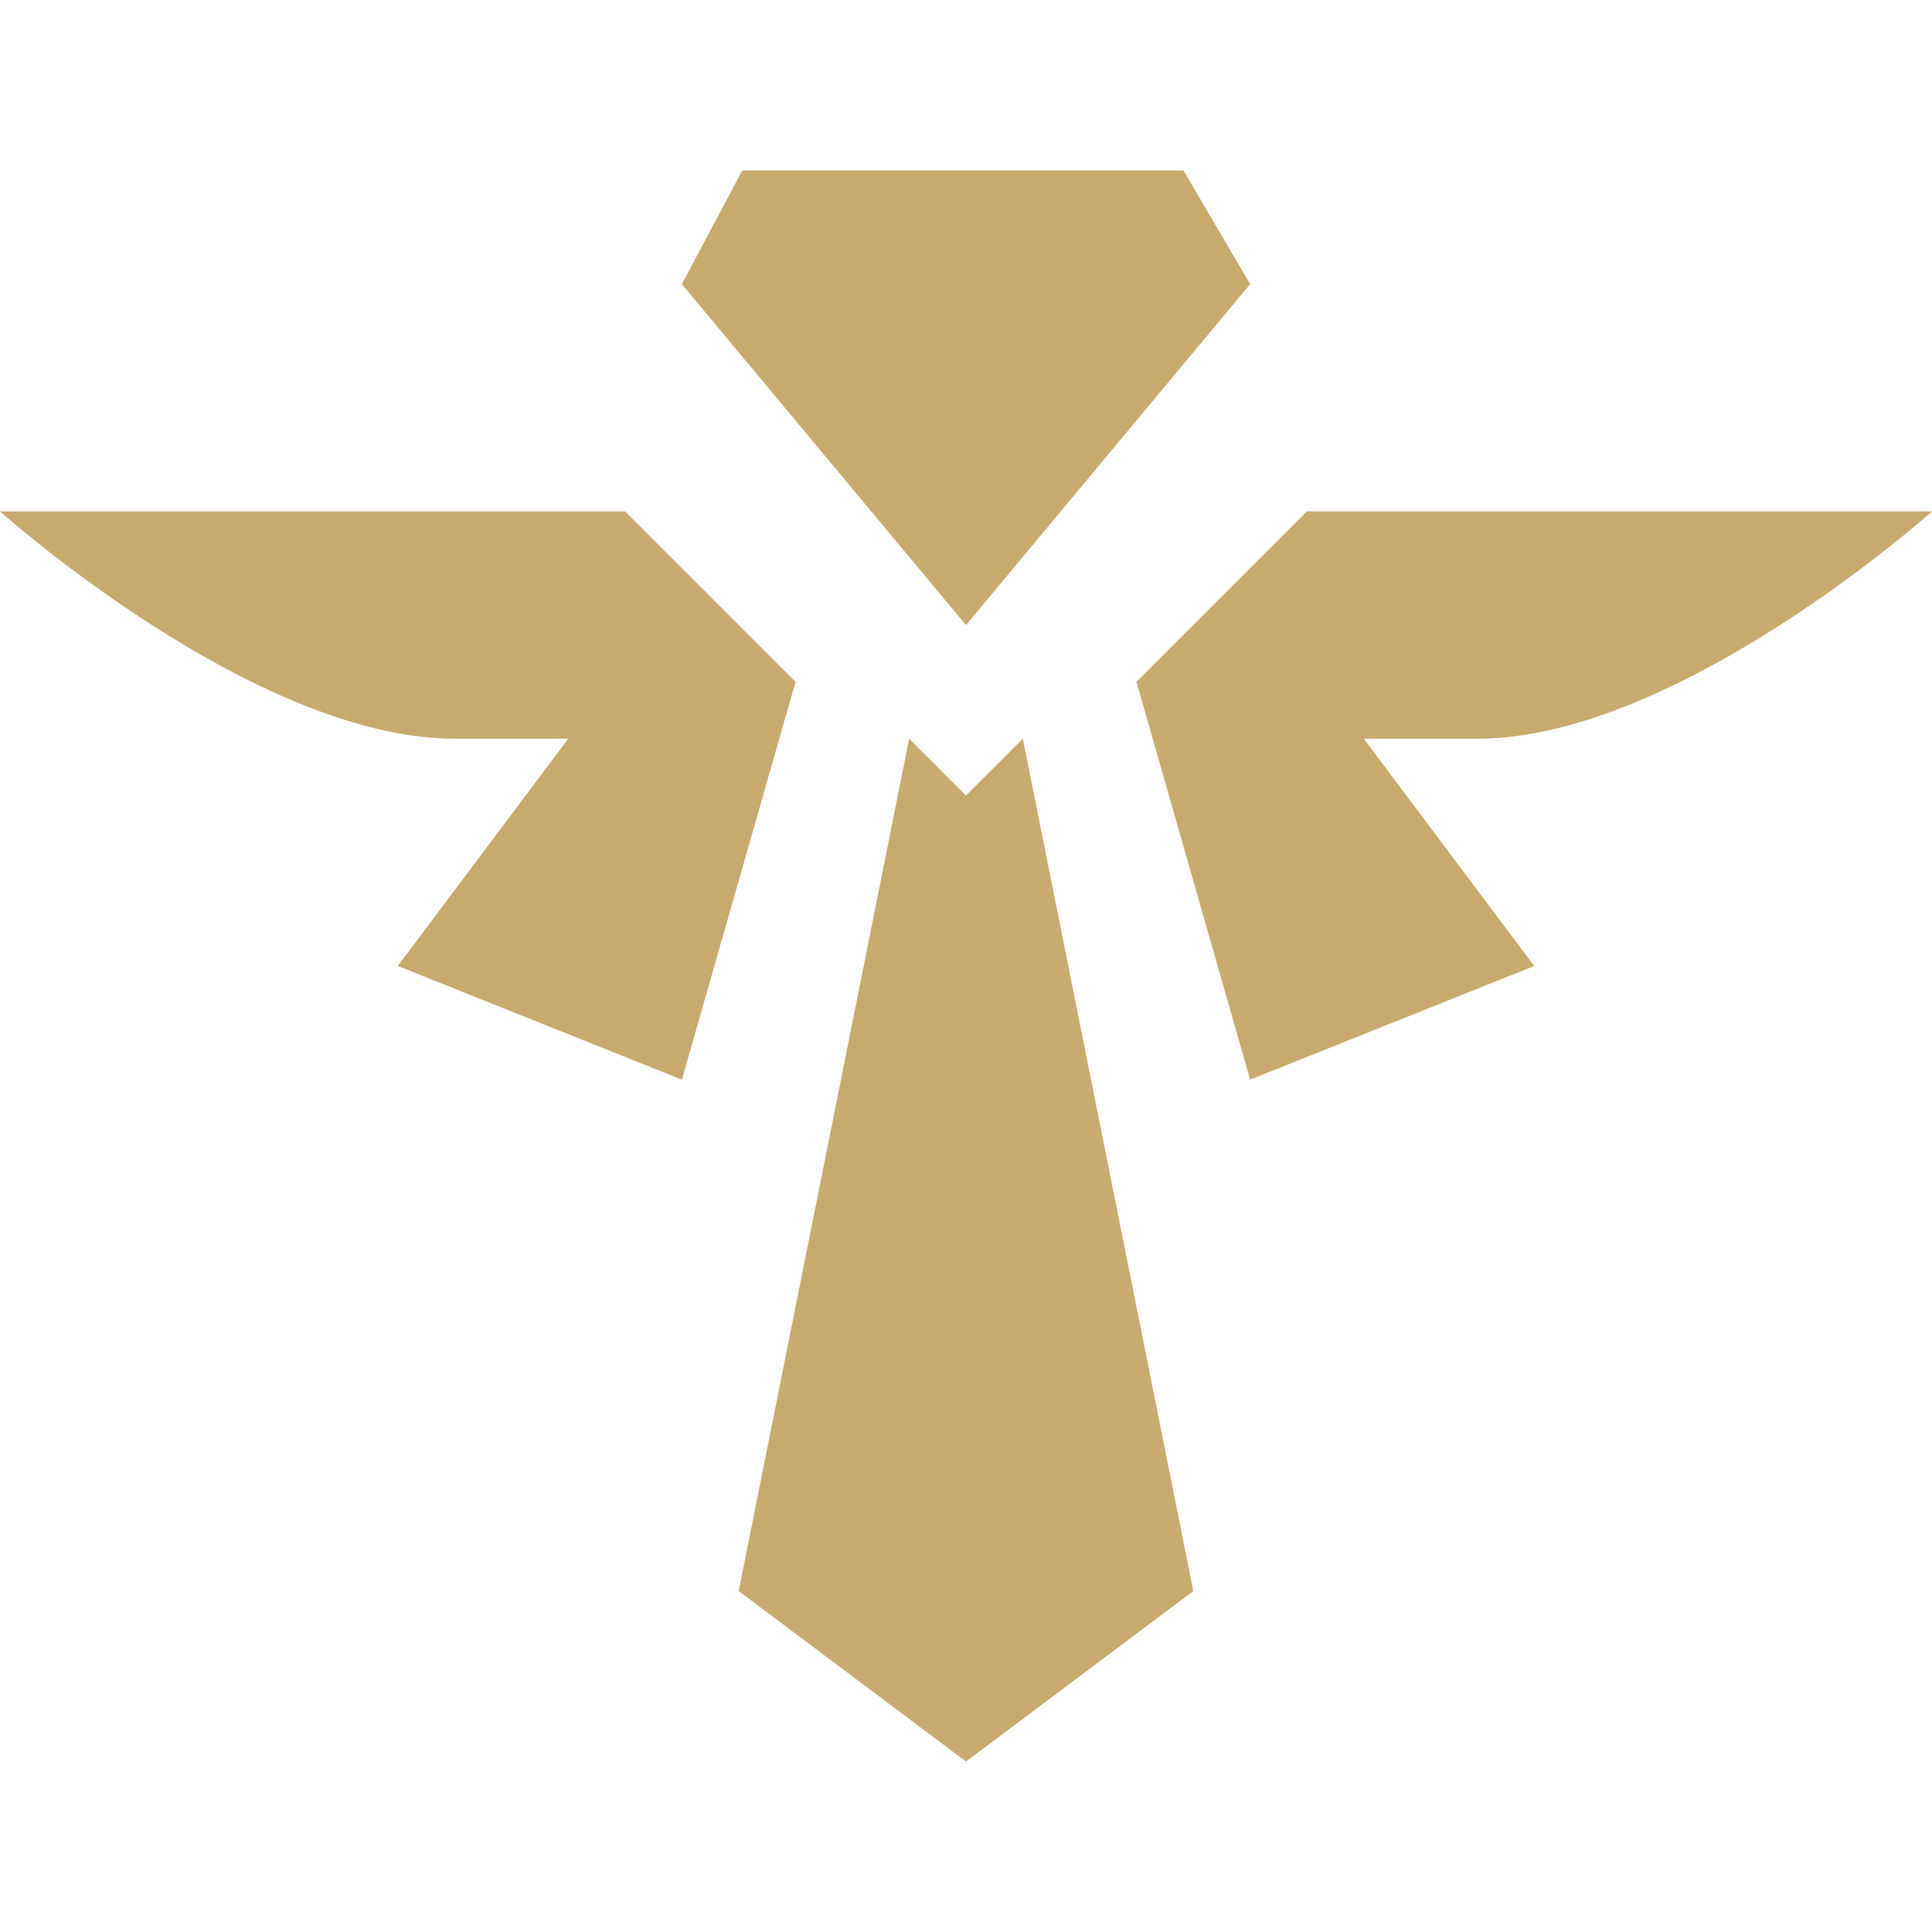
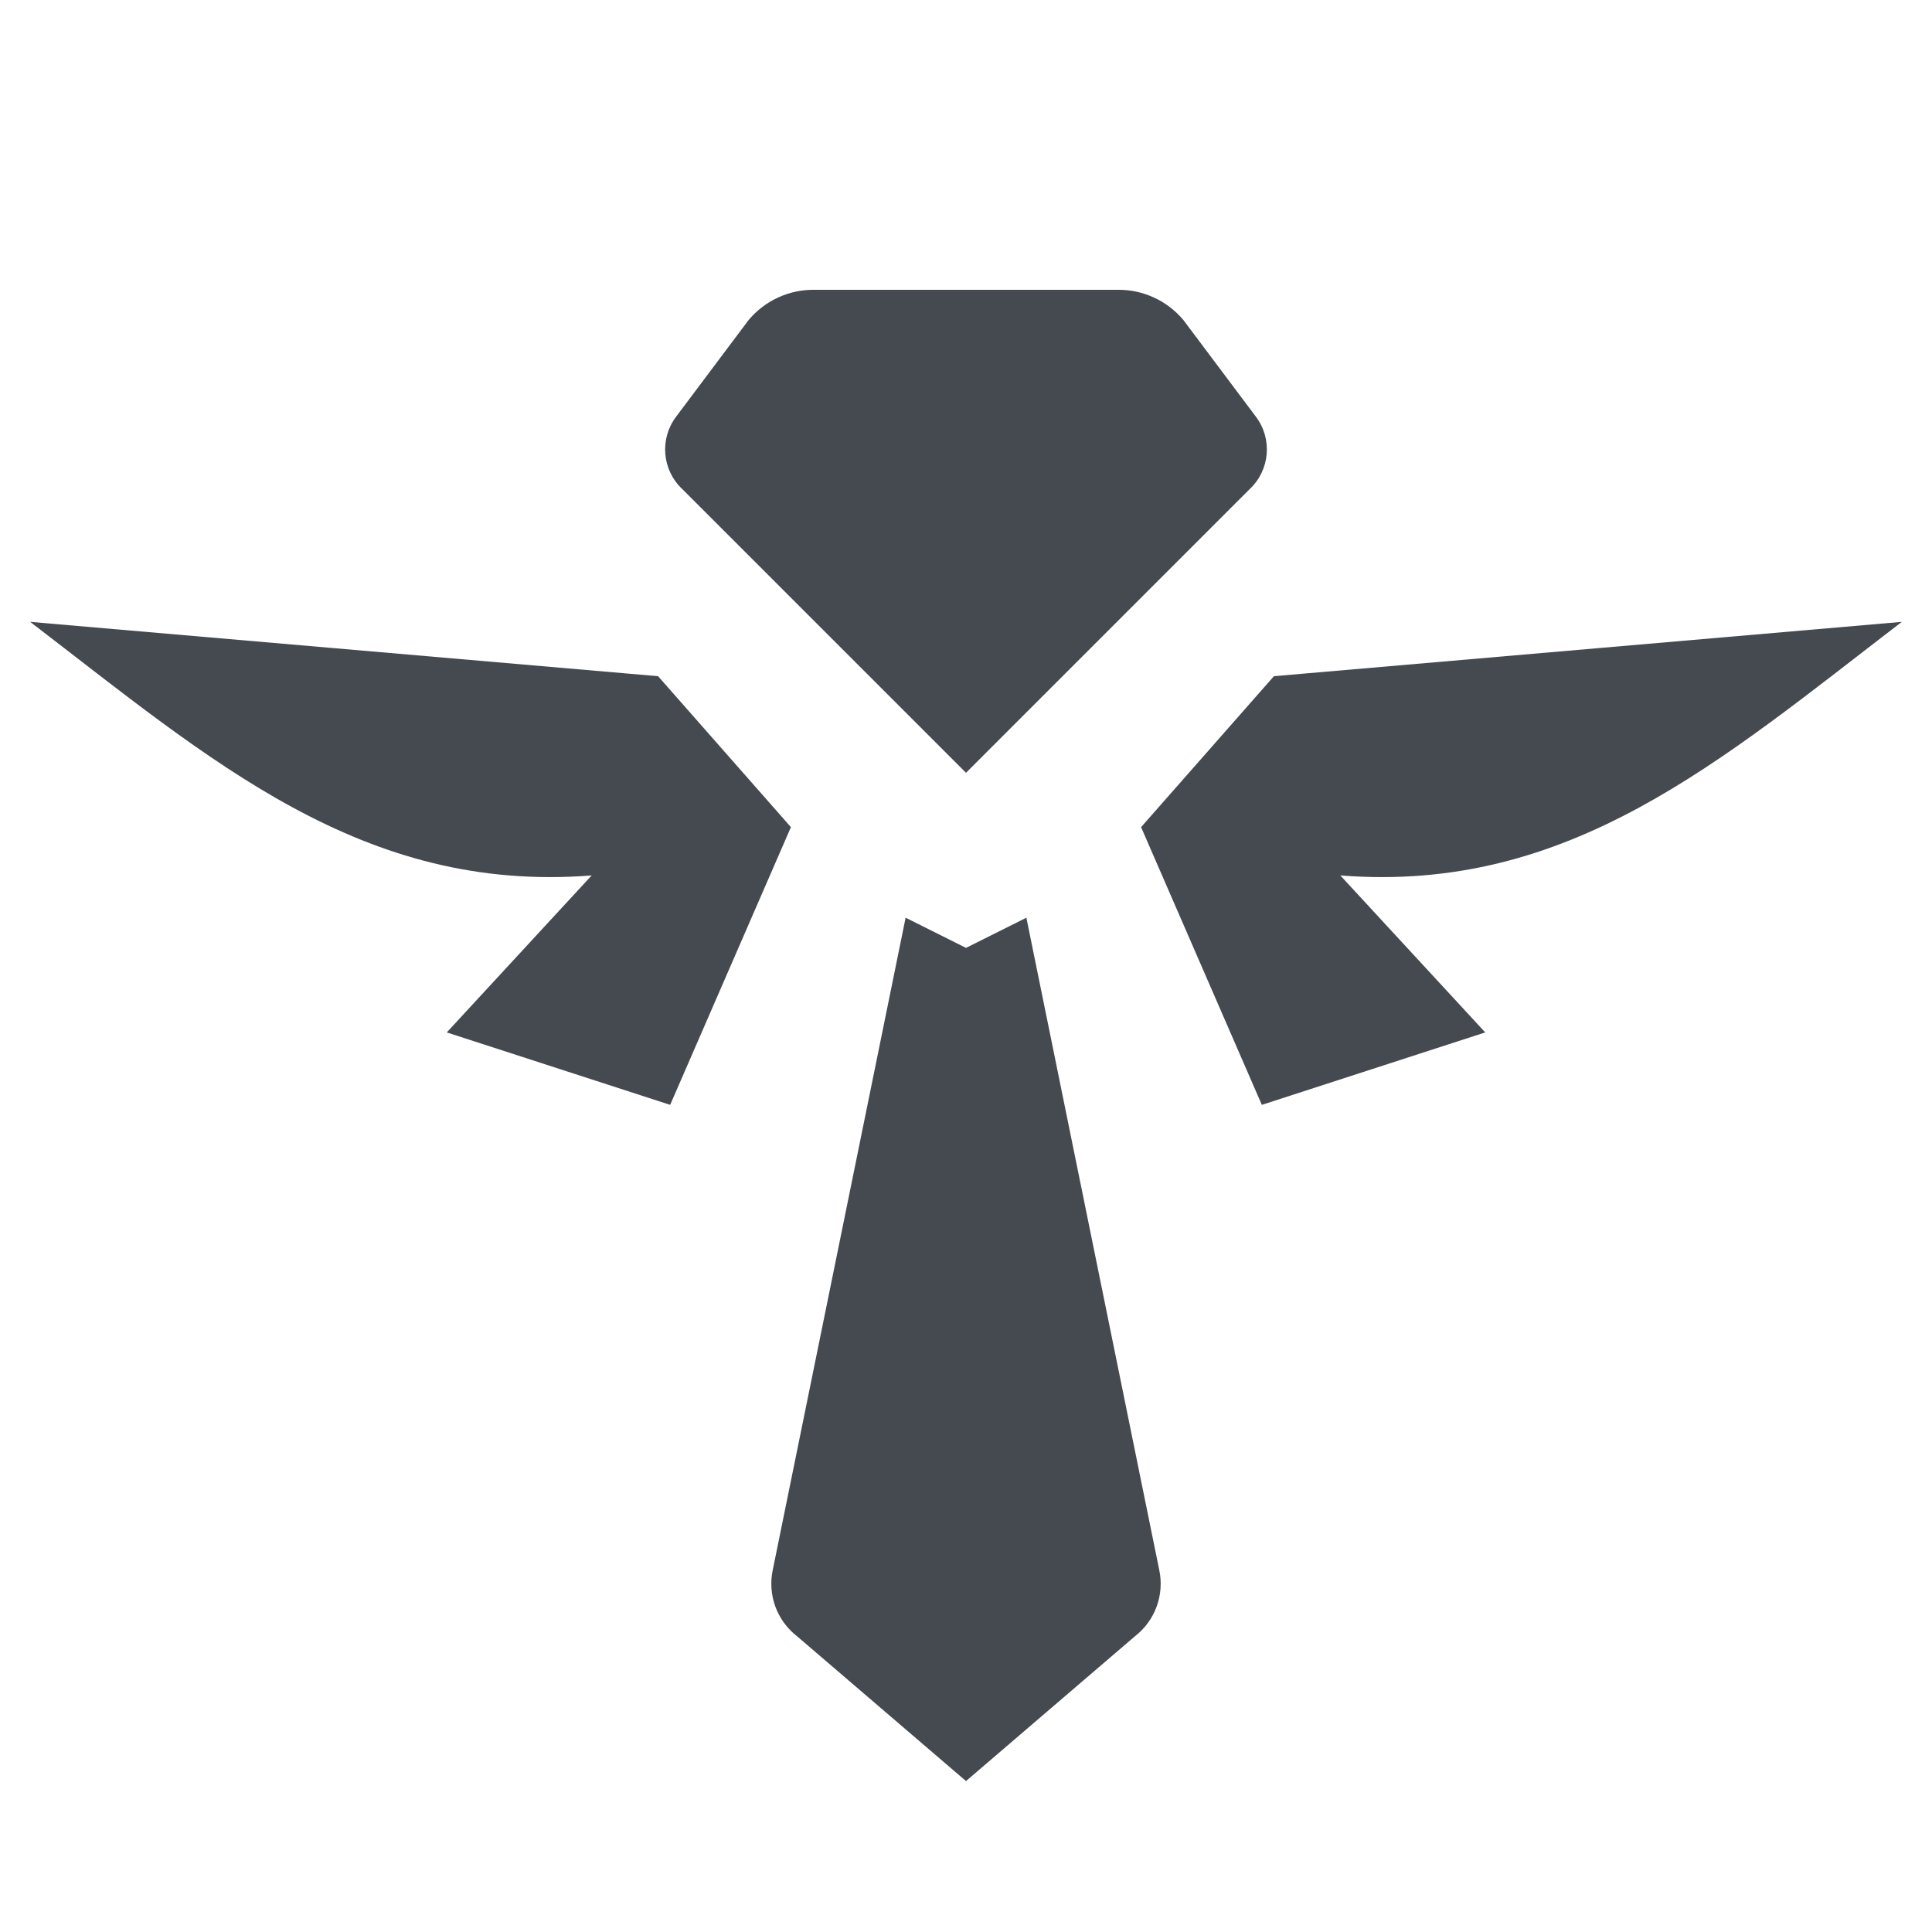
- <svg xmlns="http://www.w3.org/2000/svg" width="34" height="34" viewBox="0 0 34 34">
-   <path class="active" fill="#c8aa6e" fill-rule="evenodd" d="M26,13c3.535,0,8-4,8-4H23l-3,3,2,7,5-2-3-4h2ZM22,5L20.827,3H13.062L12,5l5,6Zm-5,9-1-1L13,28l4,3,4-3L18,13ZM11,9H0s4.465,4,8,4h2L7,17l5,2,2-7Z" />
+ <svg xmlns="http://www.w3.org/2000/svg" viewBox="0 0 32 32">
+   <style>
+     .primary { fill: #454950; }
+     .accent { fill: #9b8e7d; }
+     @media (prefers-color-scheme: dark) {
+       .primary { fill: #e0e2e6; }
+       .accent { fill: #b9aa96; }
+     }
+   </style>
+   <path class="primary" d="M13.5 4.8h5a1.4 1.4 0 0 1 1.1.5l1.2 1.6a.9.9 0 0 1-.1 1.2L16 12.8l-4.7-4.7a.9.9 0 0 1-.1-1.2l1.2-1.6a1.4 1.4 0 0 1 1.1-.5ZM.5 10.3l10.4.9 2.2 2.5-2 4.6-3.7-1.2 2.4-2.6c-3.8.3-6.3-1.9-9.3-4.2Zm31 0-10.4.9-2.2 2.5 2 4.6 3.7-1.2-2.4-2.6c3.8.3 6.3-1.9 9.3-4.2ZM15 15.2l1 .5 1-.5 2.2 10.8a1.1 1.1 0 0 1-.4 1.1L16 29.5l-2.8-2.4a1.1 1.1 0 0 1-.4-1.1Z" />
</svg>
